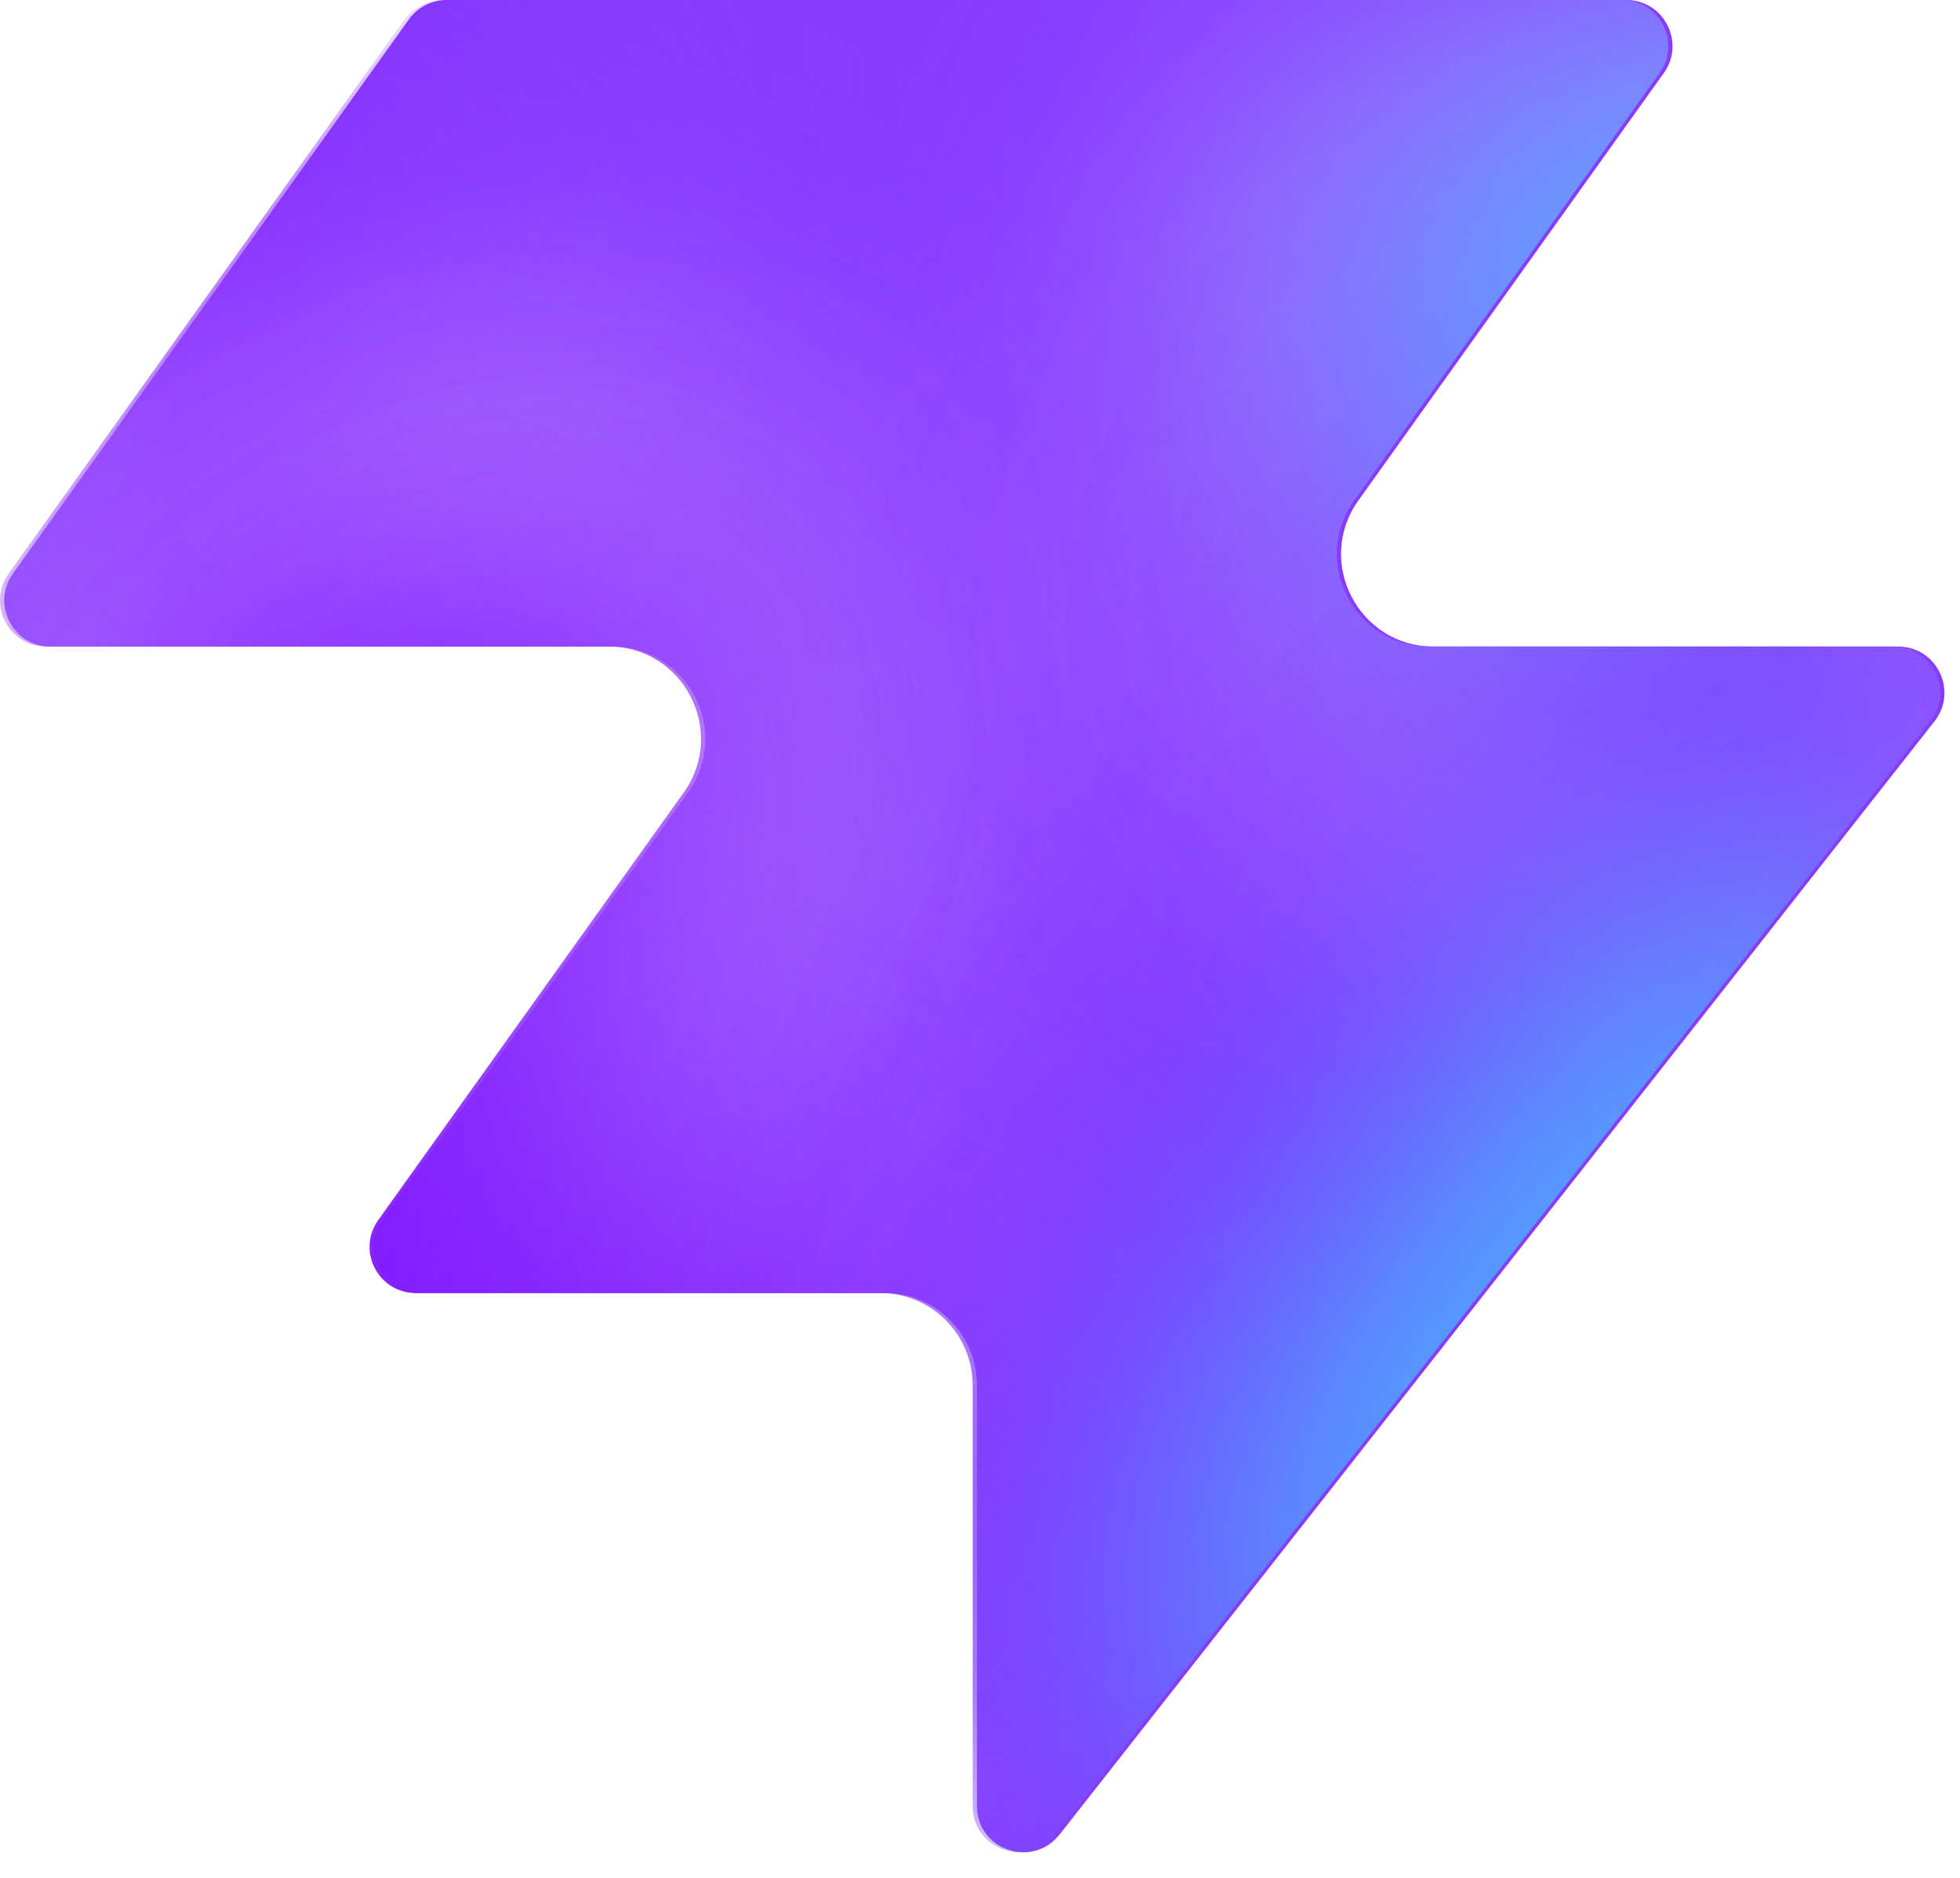
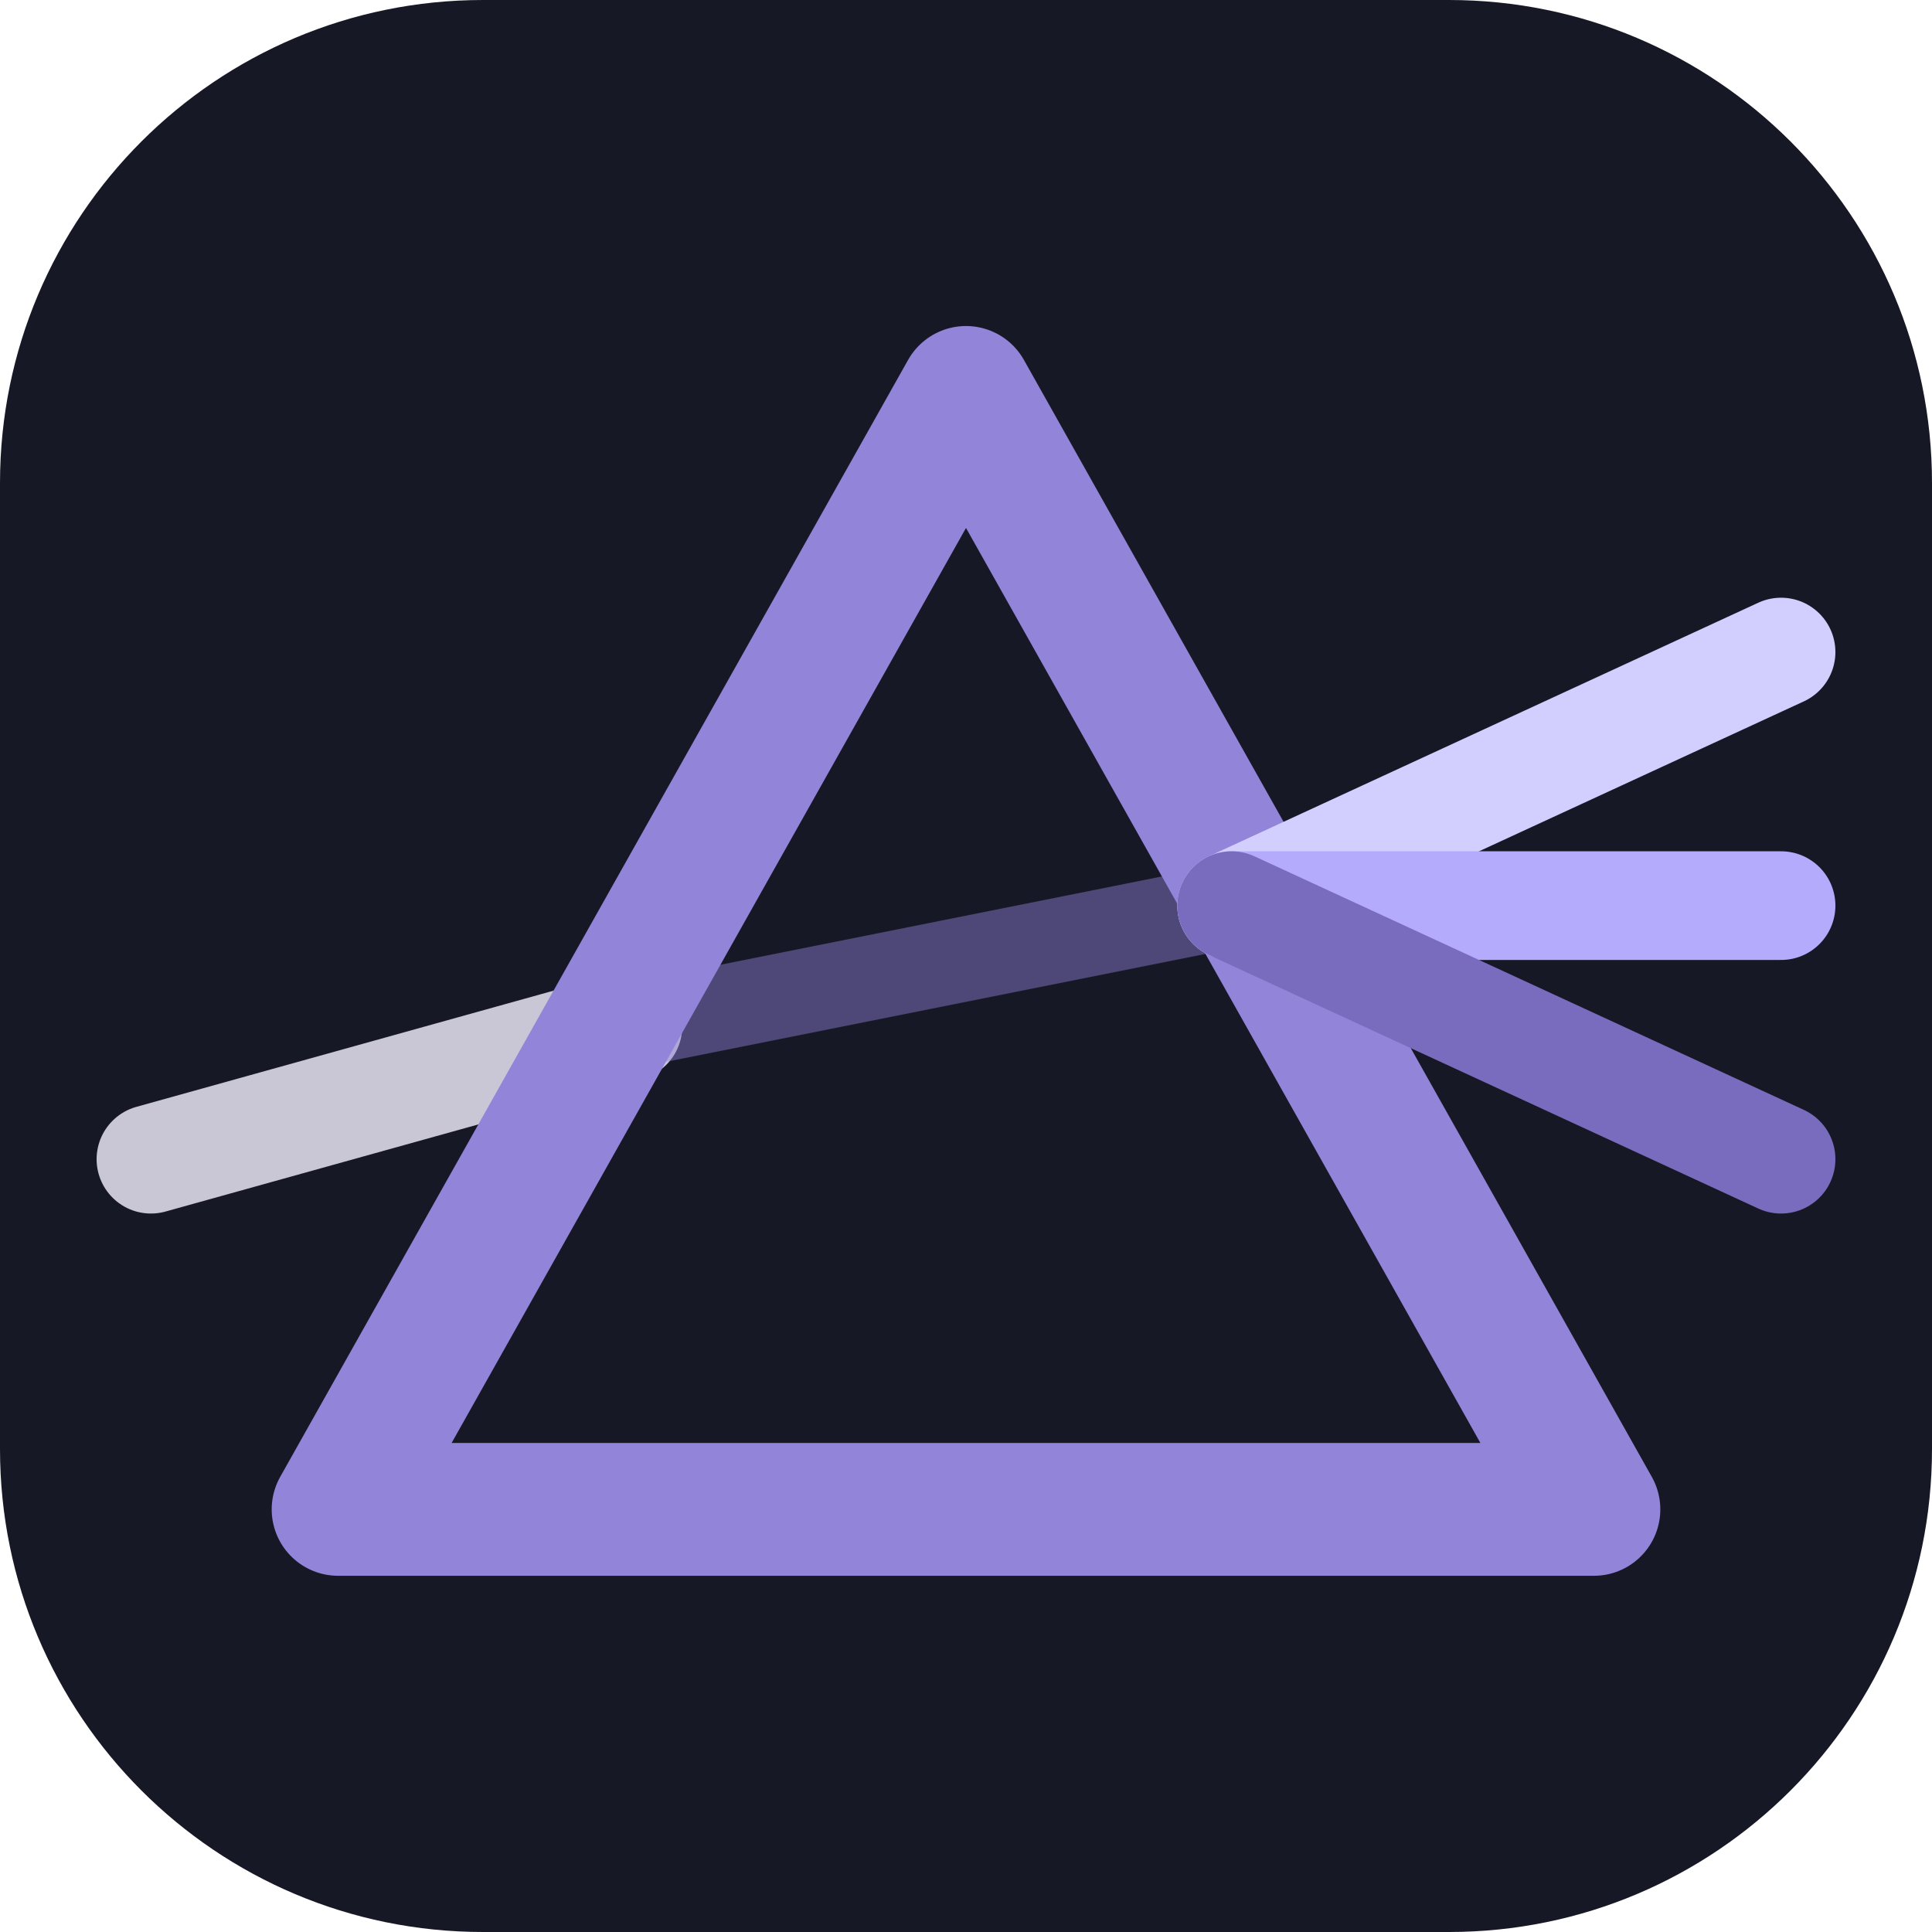
- <svg xmlns="http://www.w3.org/2000/svg" width="48" height="46" fill="none" viewBox="0 0 48 46">
-   <path fill="#863bff" d="M25.946 44.938c-.664.845-2.021.375-2.021-.698V33.937a2.26 2.26 0 0 0-2.262-2.262H10.287c-.92 0-1.456-1.04-.92-1.788l7.48-10.471c1.07-1.497 0-3.578-1.842-3.578H1.237c-.92 0-1.456-1.04-.92-1.788L10.013.474c.214-.297.556-.474.92-.474h28.894c.92 0 1.456 1.04.92 1.788l-7.48 10.471c-1.07 1.498 0 3.579 1.842 3.579h11.377c.943 0 1.473 1.088.89 1.83L25.947 44.94z" style="fill:#863bff;fill:color(display-p3 .525 .23 1);fill-opacity:1" />
-   <mask id="a" width="48" height="46" x="0" y="0" maskUnits="userSpaceOnUse" style="mask-type:alpha">
-     <path fill="#000" d="M25.842 44.938c-.664.844-2.021.375-2.021-.698V33.937a2.26 2.26 0 0 0-2.262-2.262H10.183c-.92 0-1.456-1.04-.92-1.788l7.48-10.471c1.07-1.498 0-3.579-1.842-3.579H1.133c-.92 0-1.456-1.04-.92-1.787L9.91.473c.214-.297.556-.474.92-.474h28.894c.92 0 1.456 1.04.92 1.788l-7.48 10.471c-1.07 1.498 0 3.578 1.842 3.578h11.377c.943 0 1.473 1.088.89 1.832L25.843 44.94z" style="fill:#000;fill-opacity:1" />
-   </mask>
-   <g mask="url(#a)">
-     <g filter="url(#b)">
-       <ellipse cx="5.508" cy="14.704" fill="#ede6ff" rx="5.508" ry="14.704" style="fill:#ede6ff;fill:color(display-p3 .927 .903 1);fill-opacity:1" transform="matrix(.00324 1 1 -.00324 -4.47 31.516)" />
-     </g>
-     <g filter="url(#c)">
-       <ellipse cx="10.399" cy="29.851" fill="#ede6ff" rx="10.399" ry="29.851" style="fill:#ede6ff;fill:color(display-p3 .927 .903 1);fill-opacity:1" transform="matrix(.00324 1 1 -.00324 -39.328 7.883)" />
-     </g>
-     <g filter="url(#d)">
-       <ellipse cx="5.508" cy="30.487" fill="#7e14ff" rx="5.508" ry="30.487" style="fill:#7e14ff;fill:color(display-p3 .492 .077 1);fill-opacity:1" transform="rotate(89.814 -25.913 -14.639)scale(1 -1)" />
-     </g>
-     <g filter="url(#e)">
-       <ellipse cx="5.508" cy="30.599" fill="#7e14ff" rx="5.508" ry="30.599" style="fill:#7e14ff;fill:color(display-p3 .492 .077 1);fill-opacity:1" transform="rotate(89.814 -32.644 -3.334)scale(1 -1)" />
-     </g>
-     <g filter="url(#f)">
-       <ellipse cx="5.508" cy="30.599" fill="#7e14ff" rx="5.508" ry="30.599" style="fill:#7e14ff;fill:color(display-p3 .492 .077 1);fill-opacity:1" transform="matrix(.00324 1 1 -.00324 -34.34 30.47)" />
-     </g>
-     <g filter="url(#g)">
-       <ellipse cx="14.072" cy="22.078" fill="#ede6ff" rx="14.072" ry="22.078" style="fill:#ede6ff;fill:color(display-p3 .927 .903 1);fill-opacity:1" transform="rotate(93.35 24.506 48.493)scale(-1 1)" />
-     </g>
-     <g filter="url(#h)">
-       <ellipse cx="3.47" cy="21.501" fill="#7e14ff" rx="3.47" ry="21.501" style="fill:#7e14ff;fill:color(display-p3 .492 .077 1);fill-opacity:1" transform="rotate(89.009 28.708 47.59)scale(-1 1)" />
-     </g>
-     <g filter="url(#i)">
-       <ellipse cx="3.47" cy="21.501" fill="#7e14ff" rx="3.47" ry="21.501" style="fill:#7e14ff;fill:color(display-p3 .492 .077 1);fill-opacity:1" transform="rotate(89.009 28.708 47.59)scale(-1 1)" />
-     </g>
-     <g filter="url(#j)">
-       <ellipse cx=".387" cy="8.972" fill="#7e14ff" rx="4.407" ry="29.108" style="fill:#7e14ff;fill:color(display-p3 .492 .077 1);fill-opacity:1" transform="rotate(39.51 .387 8.972)" />
-     </g>
-     <g filter="url(#k)">
-       <ellipse cx="47.523" cy="-6.092" fill="#7e14ff" rx="4.407" ry="29.108" style="fill:#7e14ff;fill:color(display-p3 .492 .077 1);fill-opacity:1" transform="rotate(37.892 47.523 -6.092)" />
-     </g>
-     <g filter="url(#l)">
-       <ellipse cx="41.412" cy="6.333" fill="#47bfff" rx="5.971" ry="9.665" style="fill:#47bfff;fill:color(display-p3 .28 .748 1);fill-opacity:1" transform="rotate(37.892 41.412 6.333)" />
-     </g>
-     <g filter="url(#m)">
-       <ellipse cx="-1.879" cy="38.332" fill="#7e14ff" rx="4.407" ry="29.108" style="fill:#7e14ff;fill:color(display-p3 .492 .077 1);fill-opacity:1" transform="rotate(37.892 -1.88 38.332)" />
-     </g>
-     <g filter="url(#n)">
-       <ellipse cx="-1.879" cy="38.332" fill="#7e14ff" rx="4.407" ry="29.108" style="fill:#7e14ff;fill:color(display-p3 .492 .077 1);fill-opacity:1" transform="rotate(37.892 -1.88 38.332)" />
-     </g>
-     <g filter="url(#o)">
-       <ellipse cx="35.651" cy="29.907" fill="#7e14ff" rx="4.407" ry="29.108" style="fill:#7e14ff;fill:color(display-p3 .492 .077 1);fill-opacity:1" transform="rotate(37.892 35.651 29.907)" />
-     </g>
-     <g filter="url(#p)">
-       <ellipse cx="38.418" cy="32.4" fill="#47bfff" rx="5.971" ry="15.297" style="fill:#47bfff;fill:color(display-p3 .28 .748 1);fill-opacity:1" transform="rotate(37.892 38.418 32.4)" />
-     </g>
-   </g>
-   <defs>
-     <filter id="b" width="60.045" height="41.654" x="-19.77" y="16.149" color-interpolation-filters="sRGB" filterUnits="userSpaceOnUse">
-       <feFlood flood-opacity="0" result="BackgroundImageFix" />
-       <feBlend in="SourceGraphic" in2="BackgroundImageFix" result="shape" />
-       <feGaussianBlur result="effect1_foregroundBlur_2002_17158" stdDeviation="7.659" />
-     </filter>
-     <filter id="c" width="90.34" height="51.437" x="-54.613" y="-7.533" color-interpolation-filters="sRGB" filterUnits="userSpaceOnUse">
-       <feFlood flood-opacity="0" result="BackgroundImageFix" />
-       <feBlend in="SourceGraphic" in2="BackgroundImageFix" result="shape" />
-       <feGaussianBlur result="effect1_foregroundBlur_2002_17158" stdDeviation="7.659" />
-     </filter>
-     <filter id="d" width="79.355" height="29.4" x="-49.64" y="2.03" color-interpolation-filters="sRGB" filterUnits="userSpaceOnUse">
-       <feFlood flood-opacity="0" result="BackgroundImageFix" />
-       <feBlend in="SourceGraphic" in2="BackgroundImageFix" result="shape" />
-       <feGaussianBlur result="effect1_foregroundBlur_2002_17158" stdDeviation="4.596" />
-     </filter>
-     <filter id="e" width="79.579" height="29.4" x="-45.045" y="20.029" color-interpolation-filters="sRGB" filterUnits="userSpaceOnUse">
-       <feFlood flood-opacity="0" result="BackgroundImageFix" />
-       <feBlend in="SourceGraphic" in2="BackgroundImageFix" result="shape" />
-       <feGaussianBlur result="effect1_foregroundBlur_2002_17158" stdDeviation="4.596" />
-     </filter>
-     <filter id="f" width="79.579" height="29.4" x="-43.513" y="21.178" color-interpolation-filters="sRGB" filterUnits="userSpaceOnUse">
-       <feFlood flood-opacity="0" result="BackgroundImageFix" />
-       <feBlend in="SourceGraphic" in2="BackgroundImageFix" result="shape" />
-       <feGaussianBlur result="effect1_foregroundBlur_2002_17158" stdDeviation="4.596" />
-     </filter>
-     <filter id="g" width="74.749" height="58.852" x="15.756" y="-17.901" color-interpolation-filters="sRGB" filterUnits="userSpaceOnUse">
-       <feFlood flood-opacity="0" result="BackgroundImageFix" />
-       <feBlend in="SourceGraphic" in2="BackgroundImageFix" result="shape" />
-       <feGaussianBlur result="effect1_foregroundBlur_2002_17158" stdDeviation="7.659" />
-     </filter>
-     <filter id="h" width="61.377" height="25.362" x="23.548" y="2.284" color-interpolation-filters="sRGB" filterUnits="userSpaceOnUse">
-       <feFlood flood-opacity="0" result="BackgroundImageFix" />
-       <feBlend in="SourceGraphic" in2="BackgroundImageFix" result="shape" />
-       <feGaussianBlur result="effect1_foregroundBlur_2002_17158" stdDeviation="4.596" />
-     </filter>
-     <filter id="i" width="61.377" height="25.362" x="23.548" y="2.284" color-interpolation-filters="sRGB" filterUnits="userSpaceOnUse">
-       <feFlood flood-opacity="0" result="BackgroundImageFix" />
-       <feBlend in="SourceGraphic" in2="BackgroundImageFix" result="shape" />
-       <feGaussianBlur result="effect1_foregroundBlur_2002_17158" stdDeviation="4.596" />
-     </filter>
-     <filter id="j" width="56.045" height="63.649" x="-27.636" y="-22.853" color-interpolation-filters="sRGB" filterUnits="userSpaceOnUse">
-       <feFlood flood-opacity="0" result="BackgroundImageFix" />
-       <feBlend in="SourceGraphic" in2="BackgroundImageFix" result="shape" />
-       <feGaussianBlur result="effect1_foregroundBlur_2002_17158" stdDeviation="4.596" />
-     </filter>
-     <filter id="k" width="54.814" height="64.646" x="20.116" y="-38.415" color-interpolation-filters="sRGB" filterUnits="userSpaceOnUse">
-       <feFlood flood-opacity="0" result="BackgroundImageFix" />
-       <feBlend in="SourceGraphic" in2="BackgroundImageFix" result="shape" />
-       <feGaussianBlur result="effect1_foregroundBlur_2002_17158" stdDeviation="4.596" />
-     </filter>
-     <filter id="l" width="33.541" height="35.313" x="24.641" y="-11.323" color-interpolation-filters="sRGB" filterUnits="userSpaceOnUse">
-       <feFlood flood-opacity="0" result="BackgroundImageFix" />
-       <feBlend in="SourceGraphic" in2="BackgroundImageFix" result="shape" />
-       <feGaussianBlur result="effect1_foregroundBlur_2002_17158" stdDeviation="4.596" />
-     </filter>
-     <filter id="m" width="54.814" height="64.646" x="-29.286" y="6.009" color-interpolation-filters="sRGB" filterUnits="userSpaceOnUse">
-       <feFlood flood-opacity="0" result="BackgroundImageFix" />
-       <feBlend in="SourceGraphic" in2="BackgroundImageFix" result="shape" />
-       <feGaussianBlur result="effect1_foregroundBlur_2002_17158" stdDeviation="4.596" />
-     </filter>
-     <filter id="n" width="54.814" height="64.646" x="-29.286" y="6.009" color-interpolation-filters="sRGB" filterUnits="userSpaceOnUse">
-       <feFlood flood-opacity="0" result="BackgroundImageFix" />
-       <feBlend in="SourceGraphic" in2="BackgroundImageFix" result="shape" />
-       <feGaussianBlur result="effect1_foregroundBlur_2002_17158" stdDeviation="4.596" />
-     </filter>
-     <filter id="o" width="54.814" height="64.646" x="8.244" y="-2.416" color-interpolation-filters="sRGB" filterUnits="userSpaceOnUse">
-       <feFlood flood-opacity="0" result="BackgroundImageFix" />
-       <feBlend in="SourceGraphic" in2="BackgroundImageFix" result="shape" />
-       <feGaussianBlur result="effect1_foregroundBlur_2002_17158" stdDeviation="4.596" />
-     </filter>
-     <filter id="p" width="39.409" height="43.623" x="18.713" y="10.588" color-interpolation-filters="sRGB" filterUnits="userSpaceOnUse">
-       <feFlood flood-opacity="0" result="BackgroundImageFix" />
-       <feBlend in="SourceGraphic" in2="BackgroundImageFix" result="shape" />
-       <feGaussianBlur result="effect1_foregroundBlur_2002_17158" stdDeviation="4.596" />
-     </filter>
-   </defs>
+ <svg xmlns="http://www.w3.org/2000/svg" width="32" height="32" fill="none" viewBox="0 0 32 32">
+   <rect width="32" height="32" rx="8" fill="#161826" />
+   <path d="M2.5 19.2 10.4 17" stroke="#c9c7d6" stroke-width="1.8" stroke-linecap="round" />
+   <path d="M10.4 17 20.4 15" stroke="#9184d9" stroke-opacity=".45" stroke-width="1.4" stroke-linecap="round" />
+   <path d="M16 6.5 26.4 25H5.6Z" stroke="#9184d9" stroke-width="2.2" stroke-linejoin="round" />
+   <path d="M20.4 15 29.5 10.8" stroke="#d2cefd" stroke-width="1.8" stroke-linecap="round" />
+   <path d="M20.4 15 29.5 15" stroke="#b5abfc" stroke-width="1.8" stroke-linecap="round" />
+   <path d="M20.4 15 29.5 19.2" stroke="#796cbf" stroke-width="1.8" stroke-linecap="round" />
</svg>
